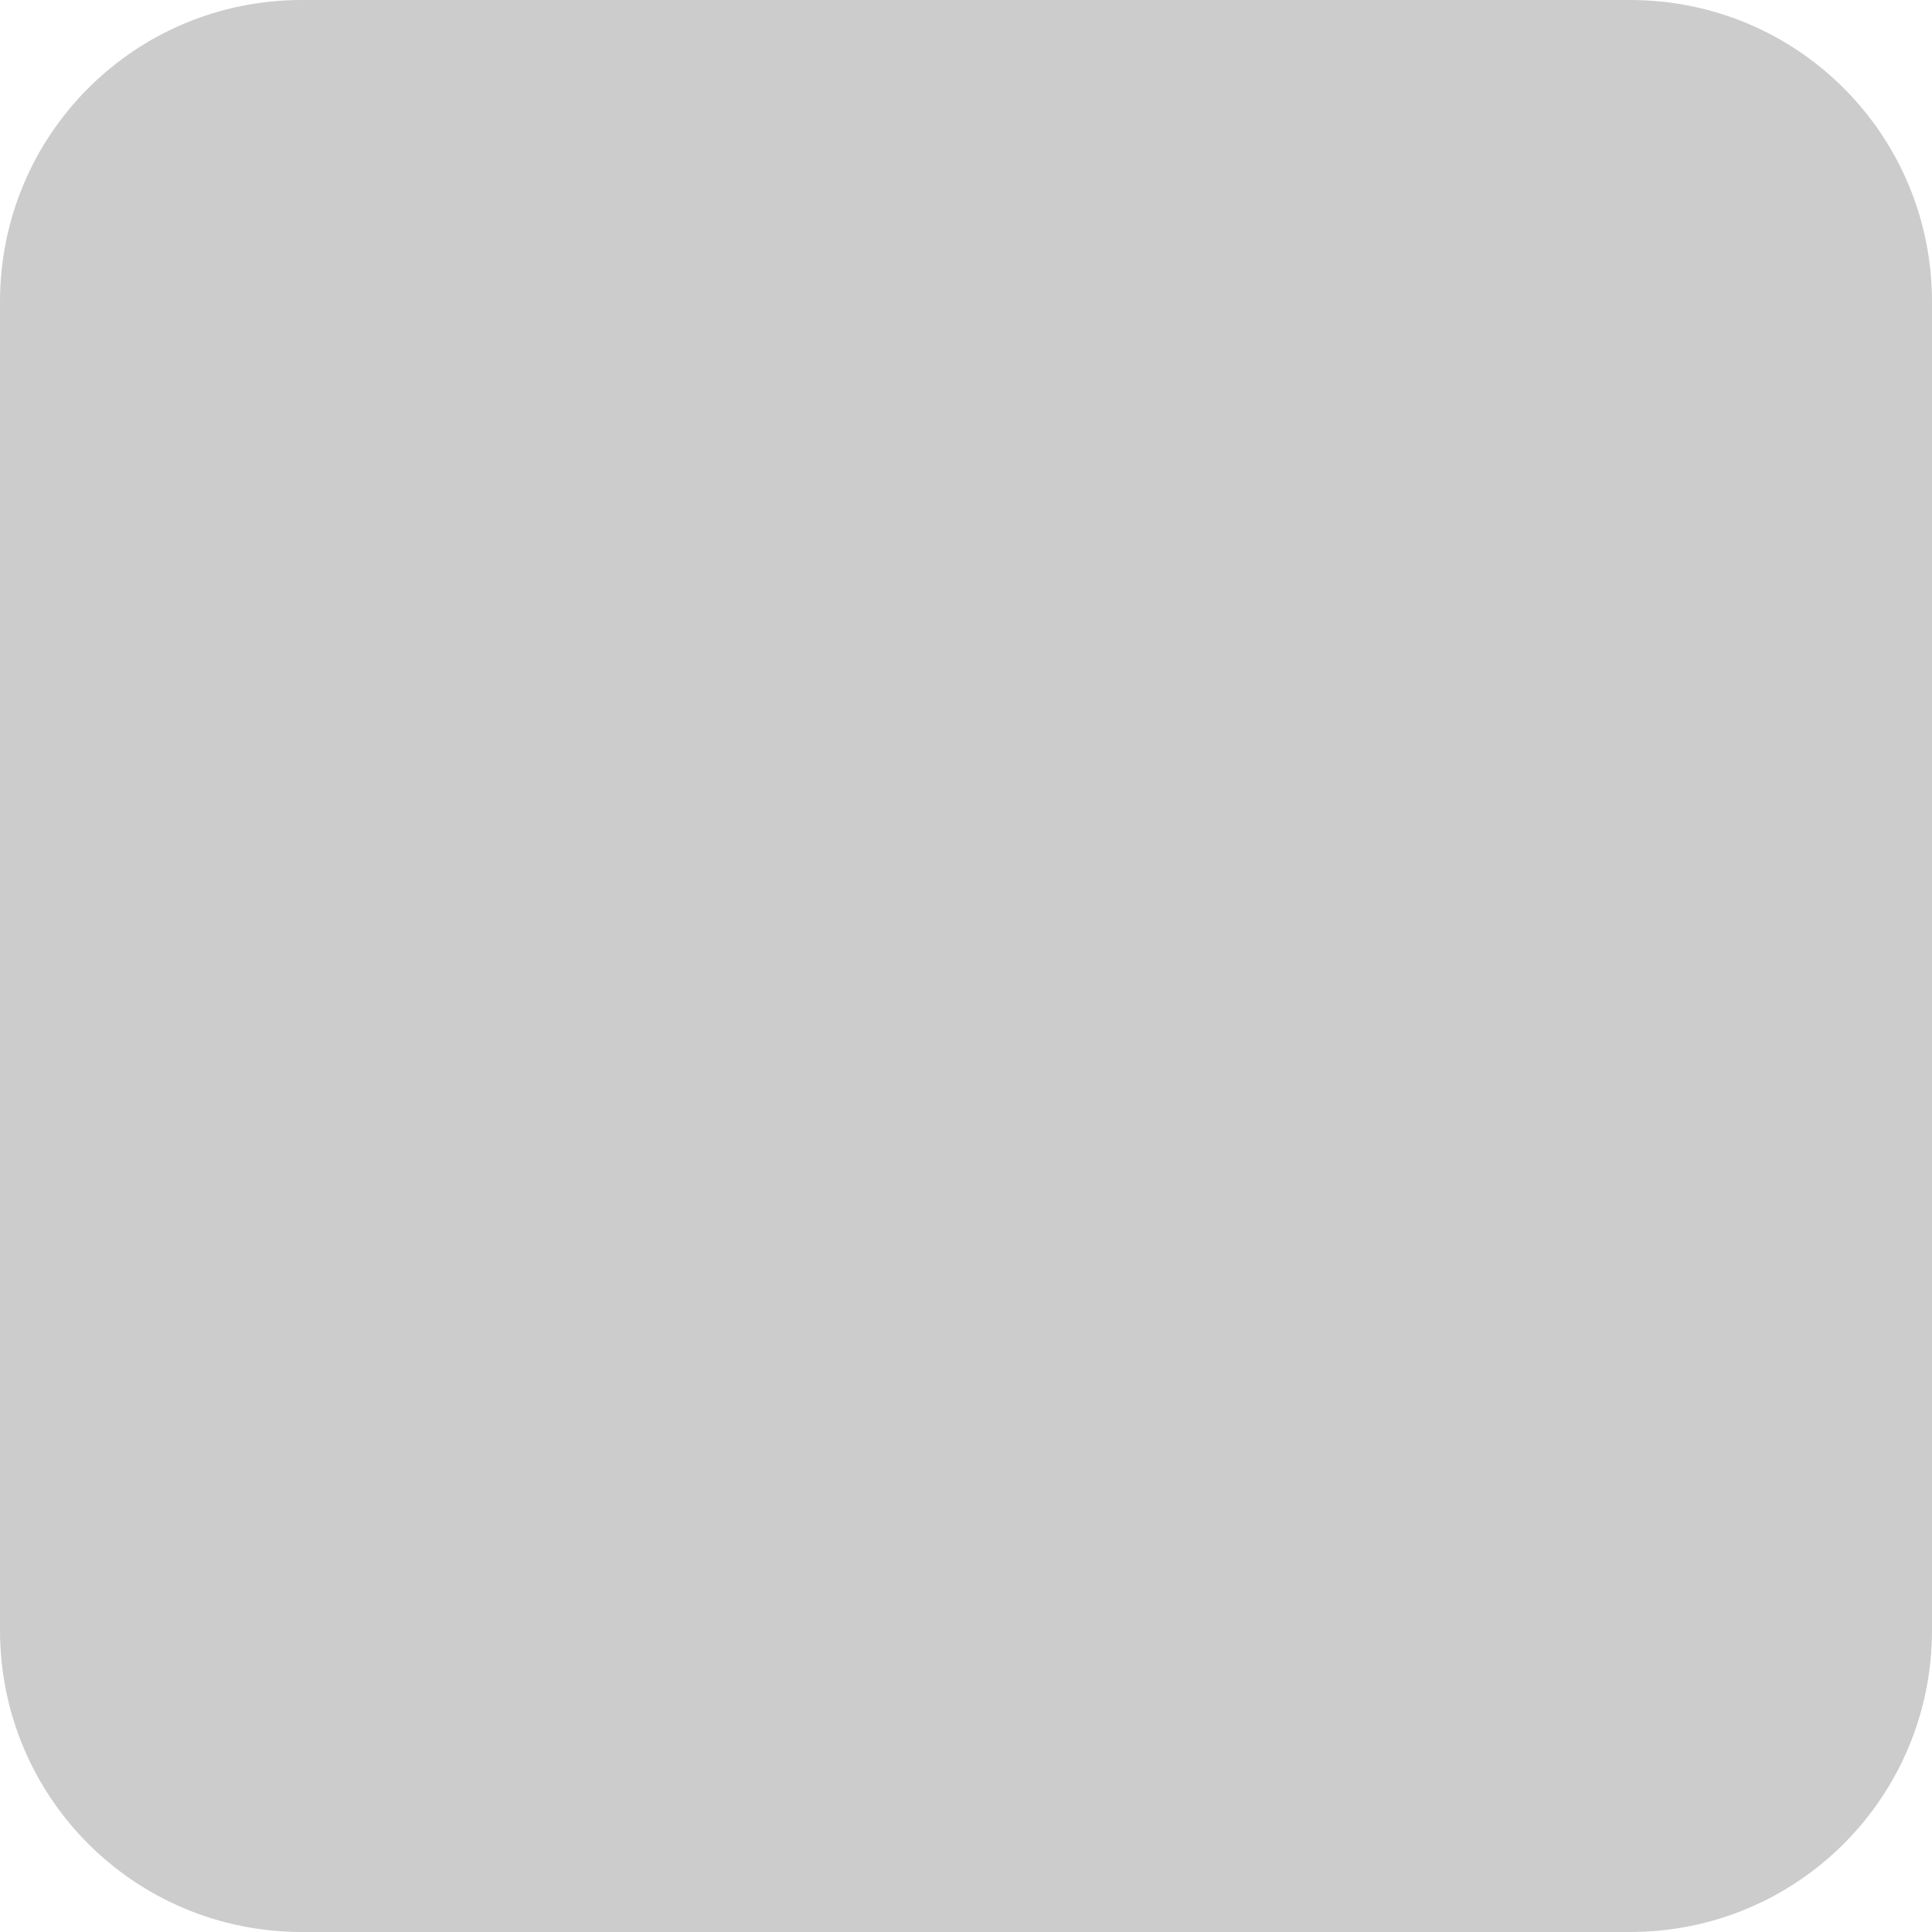
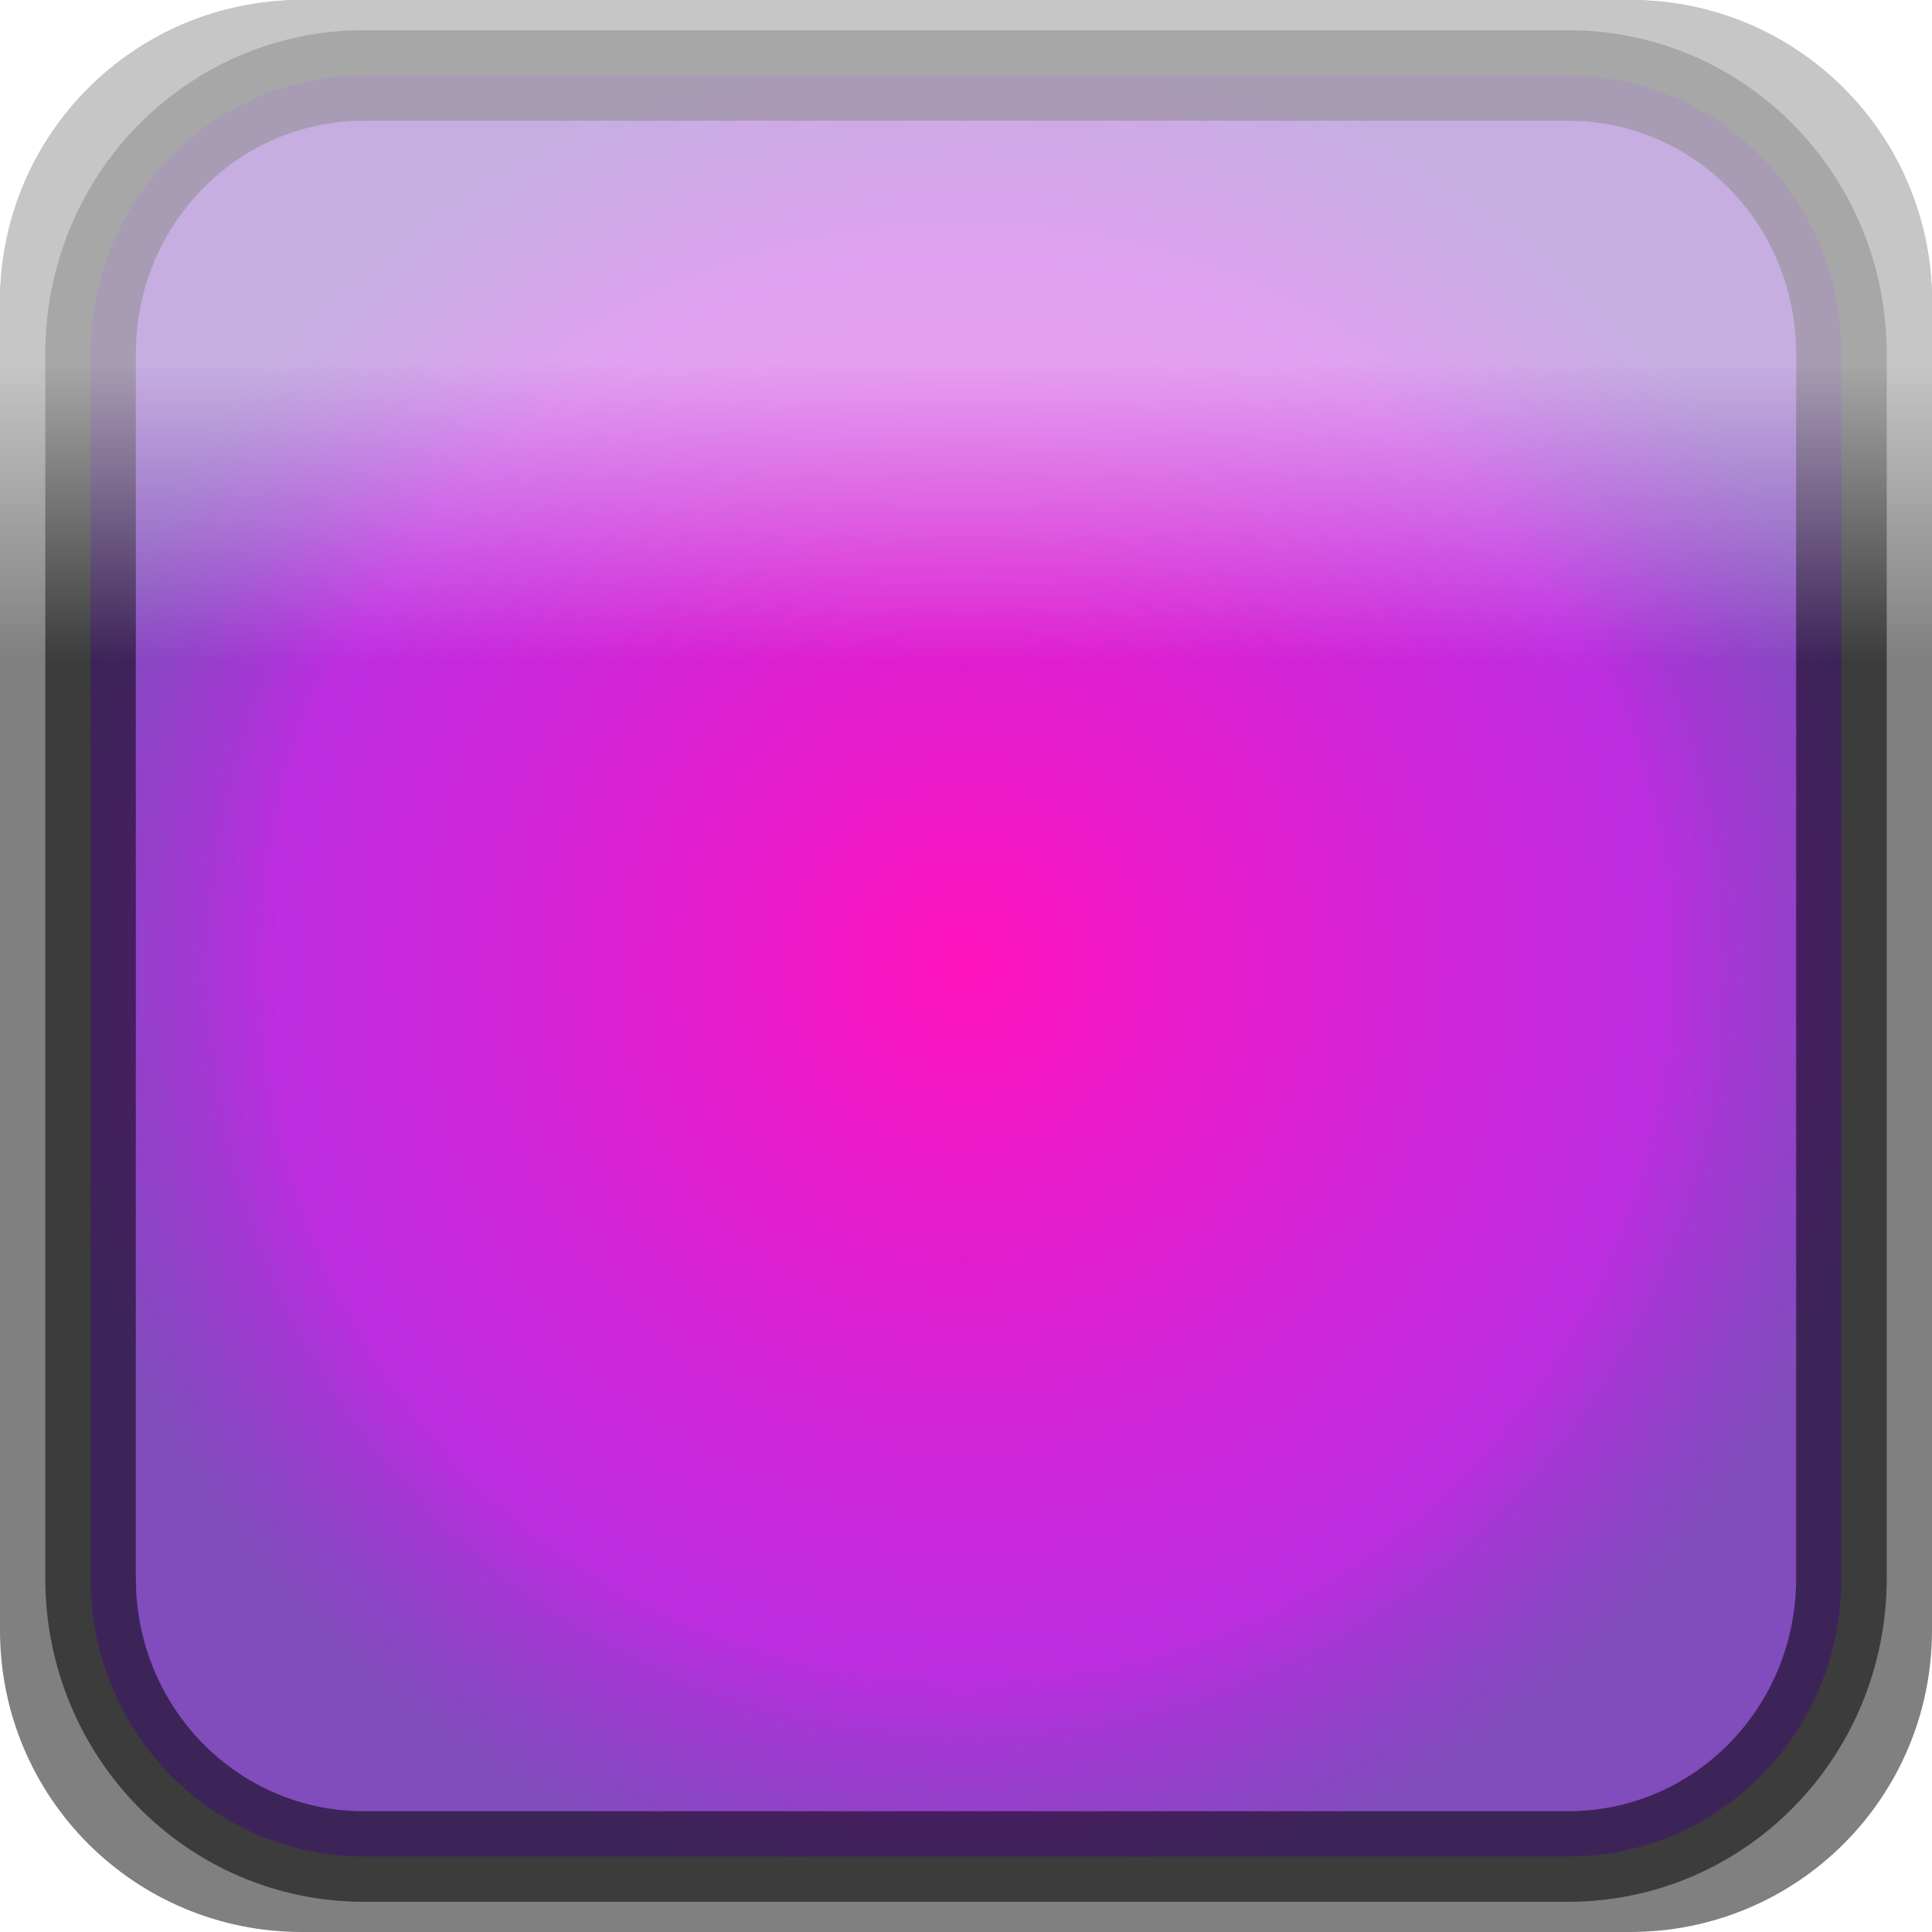
<svg xmlns="http://www.w3.org/2000/svg" xmlns:xlink="http://www.w3.org/1999/xlink" version="1.1" id="Layer_1" x="0px" y="0px" width="64" height="64" viewBox="0 0 64 64" enable-background="new 0 0 500 500" xml:space="preserve">
  <defs id="defs8154">
-     <linearGradient id="linearGradient3829">
-       <stop style="stop-color:#0036ff;stop-opacity:1;" offset="0" id="stop3831" />
-       <stop style="stop-color:#000000;stop-opacity:1;" offset="1" id="stop3833" />
+     <linearGradient id="linearGradient3982">
+       <stop style="stop-color:#ff12bb;stop-opacity:1;" offset="0" id="stop3984" />
+       <stop id="stop3992" offset="0.75" style="stop-color:#d212ff;stop-opacity:0.754;" />
+       <stop style="stop-color:#8312ff;stop-opacity:0.468;" offset="1" id="stop3986" />
    </linearGradient>
-     <linearGradient xlink:href="#linearGradient3829" id="linearGradient3835" x1="131.5" y1="222.5" x2="210.5" y2="276.5" gradientUnits="userSpaceOnUse" />
-     <linearGradient gradientTransform="matrix(0.628279,0,0,0.628279,92.82295,22.22575)" id="SVGID_16_" gradientUnits="userSpaceOnUse" x1="234.28" y1="358.459" x2="239.107" y2="491.662">
-       <stop offset="0" style="stop-color:#ECEFCB" id="stop182" />
-       <stop offset="1" style="stop-color:#B7BA91" id="stop184" />
+     <linearGradient id="linearGradient3843">
+       <stop style="stop-color:#ffffff;stop-opacity:0.548;" offset="0" id="stop3845" />
+       <stop style="stop-color:#ffffff;stop-opacity:0;" offset="1" id="stop3847" />
    </linearGradient>
-     <linearGradient id="SVGID_15_" gradientUnits="userSpaceOnUse" x1="209.411" y1="493.689" x2="245.371" y2="206.015">
-       <stop offset="0" style="stop-color:#E5802A" id="stop165" />
-       <stop offset="1" style="stop-color:#EBD300" id="stop167" />
-     </linearGradient>
-     <radialGradient id="SVGID_14_" cx="234.898" cy="141.247" r="14.072" gradientTransform="matrix(0.7665632,0.05937237,-0.05937237,0.7665632,73.19118,-25.29338)" gradientUnits="userSpaceOnUse">
-       <stop offset="0.012" style="stop-color:#FFFFFF" id="stop140" />
-       <stop offset="1" style="stop-color:#C3C3C3" id="stop142" />
-     </radialGradient>
-     <linearGradient id="SVGID_13_" gradientUnits="userSpaceOnUse" x1="247.073" y1="160.957" x2="252.076" y2="139.641" gradientTransform="matrix(0.6275879,0.02946629,-0.02946629,0.6275879,101.8285,15.02404)">
-       <stop offset="0" style="stop-color:#2E2B22" id="stop129" />
-       <stop offset="1" style="stop-color:#5C636A" id="stop131" />
-     </linearGradient>
-     <linearGradient id="SVGID_12_" gradientUnits="userSpaceOnUse" x1="245.548" y1="162.356" x2="248.269" y2="134.646" gradientTransform="matrix(0.6263942,0.04850314,-0.04850314,0.6263942,104.7571,10.76035)">
-       <stop offset="0" style="stop-color:#E5802A" id="stop120" />
-       <stop offset="1" style="stop-color:#EBD300" id="stop122" />
-     </linearGradient>
-     <radialGradient id="SVGID_11_" cx="270.315" cy="149.873" r="15.268" gradientTransform="matrix(1.2151,0.1452,-0.1452,1.2151,-21.514,-87.9268)" gradientUnits="userSpaceOnUse">
-       <stop offset="0.012" style="stop-color:#FFFFFF" id="stop107" />
-       <stop offset="1" style="stop-color:#C3C3C3" id="stop109" />
-     </radialGradient>
-     <linearGradient id="SVGID_10_" gradientUnits="userSpaceOnUse" x1="243.023" y1="175.775" x2="245.808" y2="150.002" gradientTransform="matrix(0.6263942,0.04850314,-0.04850314,0.6263942,104.7571,10.76035)">
-       <stop offset="0" style="stop-color:#FFFFFF" id="stop98" />
-       <stop offset="1" style="stop-color:#C3C3C3" id="stop100" />
-     </linearGradient>
-     <linearGradient id="SVGID_9_" gradientUnits="userSpaceOnUse" x1="236.626" y1="230.026" x2="242.231" y2="166.013" gradientTransform="matrix(0.6263942,0.04850314,-0.04850314,0.6263942,104.7571,10.76035)">
-       <stop offset="0" style="stop-color:#E5802A" id="stop87" />
-       <stop offset="1" style="stop-color:#EBD300" id="stop89" />
-     </linearGradient>
-     <linearGradient id="SVGID_8_" gradientUnits="userSpaceOnUse" x1="240.22" y1="276.252" x2="240.22" y2="127.559" gradientTransform="matrix(0.6263942,0.04850314,-0.04850314,0.6263942,104.7571,10.76035)">
-       <stop offset="0" style="stop-color:#E5802A" id="stop80" />
-       <stop offset="1" style="stop-color:#EBD300" id="stop82" />
-     </linearGradient>
-     <linearGradient gradientTransform="matrix(0.628279,0,0,0.628279,92.82295,22.22575)" id="SVGID_7_" gradientUnits="userSpaceOnUse" x1="232.999" y1="422.9" x2="232.999" y2="127.098">
-       <stop offset="0" style="stop-color:#E5802A" id="stop63" />
-       <stop offset="1" style="stop-color:#EBD300" id="stop65" />
-     </linearGradient>
-     <linearGradient id="SVGID_6_" gradientUnits="userSpaceOnUse" x1="404.5" y1="265.731" x2="401.811" y2="226.112" gradientTransform="matrix(-0.6077343,-0.1593316,-0.1593316,0.6077343,438.7886,67.0382)">
-       <stop offset="0" style="stop-color:#E5802A" id="stop54" />
-       <stop offset="1" style="stop-color:#EBD300" id="stop56" />
-     </linearGradient>
-     <linearGradient id="SVGID_5_" gradientUnits="userSpaceOnUse" x1="374.945" y1="280.082" x2="368.98" y2="192.187" gradientTransform="matrix(-0.6077343,-0.1593316,-0.1593316,0.6077343,438.7886,67.0382)">
-       <stop offset="0" style="stop-color:#E5802A" id="stop47" />
-       <stop offset="1" style="stop-color:#EBD300" id="stop49" />
-     </linearGradient>
-     <linearGradient id="SVGID_4_" gradientUnits="userSpaceOnUse" x1="391.021" y1="266.433" x2="388.332" y2="226.815" gradientTransform="matrix(0.6263942,0.04850314,-0.04850314,0.6263942,104.7571,10.76035)">
-       <stop offset="0" style="stop-color:#E5802A" id="stop38" />
-       <stop offset="1" style="stop-color:#EBD300" id="stop40" />
-     </linearGradient>
-     <linearGradient id="SVGID_3_" gradientUnits="userSpaceOnUse" x1="361.465" y1="280.785" x2="355.499" y2="192.891" gradientTransform="matrix(0.6263942,0.04850314,-0.04850314,0.6263942,104.7571,10.76035)">
-       <stop offset="0" style="stop-color:#E5802A" id="stop31" />
-       <stop offset="1" style="stop-color:#EBD300" id="stop33" />
-     </linearGradient>
-     <linearGradient id="SVGID_2_" gradientUnits="userSpaceOnUse" x1="102.382" y1="438.64" x2="102.382" y2="377.165" gradientTransform="matrix(-0.5464143,0.3100557,0.3100557,0.5464143,258.7379,16.30404)">
-       <stop offset="0" style="stop-color:#E5802A" id="stop24" />
-       <stop offset="1" style="stop-color:#EBD300" id="stop26" />
-     </linearGradient>
-     <linearGradient id="SVGID_1_" gradientUnits="userSpaceOnUse" x1="130.495" y1="457.784" x2="130.495" y2="396.31">
-       <stop offset="0" style="stop-color:#E5802A" id="stop17" />
-       <stop offset="1" style="stop-color:#EBD300" id="stop19" />
-     </linearGradient>
-     <linearGradient gradientTransform="matrix(0.628279,0,0,0.628279,92.82295,22.22575)" y2="396.31" x2="130.495" y1="457.784" x1="130.495" gradientUnits="userSpaceOnUse" id="linearGradient4039" xlink:href="#SVGID_1_" />
+     <linearGradient xlink:href="#linearGradient3843" id="linearGradient3849" x1="6.364" y1="12.028" x2="6.364" y2="21.927" gradientUnits="userSpaceOnUse" />
+     <radialGradient xlink:href="#linearGradient3982" id="radialGradient3990" cx="32" cy="32" fx="32" fy="32" r="30.5" gradientTransform="matrix(1,0,0,1.016393,0,-0.5245902)" gradientUnits="userSpaceOnUse" />
  </defs>
  <g id="max_width__x2F__height" display="none" style="display:none" transform="translate(0,-436)">
    <path display="inline" d="M 499.001,1 V 499 H 1 V 1 h 498.001 m 1,-1 H 0 V 500 H 500.001 V 0 l 0,0 z" id="path8137" style="display:inline" />
  </g>
-   <path style="fill:#cccccc;fill-opacity:1;stroke:none" d="m 10,0 44,0 c 5.54,0 10,4.46 10,10 l 0,44 c 0,5.54 -4.46,10 -10,10 L 10,64 C 4.46,64 0,59.54 0,54 L 0,10 C 0,4.46 4.46,0 10,0 z" id="rect3543" />
+   <g id="layer1" style="display:inline">
+     <path style="fill:#808080;fill-opacity:1;stroke:none" d="m 10,0 44,0 c 5.54,0 10,4.46 10,10 l 0,44 c 0,5.54 -4.46,10 -10,10 L 10,64 C 4.46,64 0,59.54 0,54 L 0,10 C 0,4.46 4.46,0 10,0 z" id="rect3543" />
+   </g>
+   <g id="layer3" style="display:inline">
+     <path style="fill:url(#radialGradient3990);fill-opacity:1;stroke:#000000;stroke-width:3;stroke-miterlimit:4;stroke-opacity:0.53;stroke-dasharray:none" d="m 12.062,2.5 39.875,0 C 56.958,2.5 61,6.612 61,11.719 L 61,52.281 C 61,57.388 56.958,61.5 51.938,61.5 l -39.875,0 C 7.042,61.5 3,57.388 3,52.281 L 3,11.719 C 3,6.612 7.042,2.5 12.062,2.5 z" id="rect3543-0" />
+   </g>
+   <g id="layer2" style="display:inline">
+     <path style="fill:url(#linearGradient3849);fill-opacity:1;stroke:none" d="m 10,0 44,0 c 5.54,0 10,4.46 10,10 l 0,44 c 0,5.54 -4.46,10 -10,10 L 10,64 C 4.46,64 0,59.54 0,54 L 0,10 C 0,4.46 4.46,0 10,0 z" id="rect3543-1" />
+   </g>
</svg>
